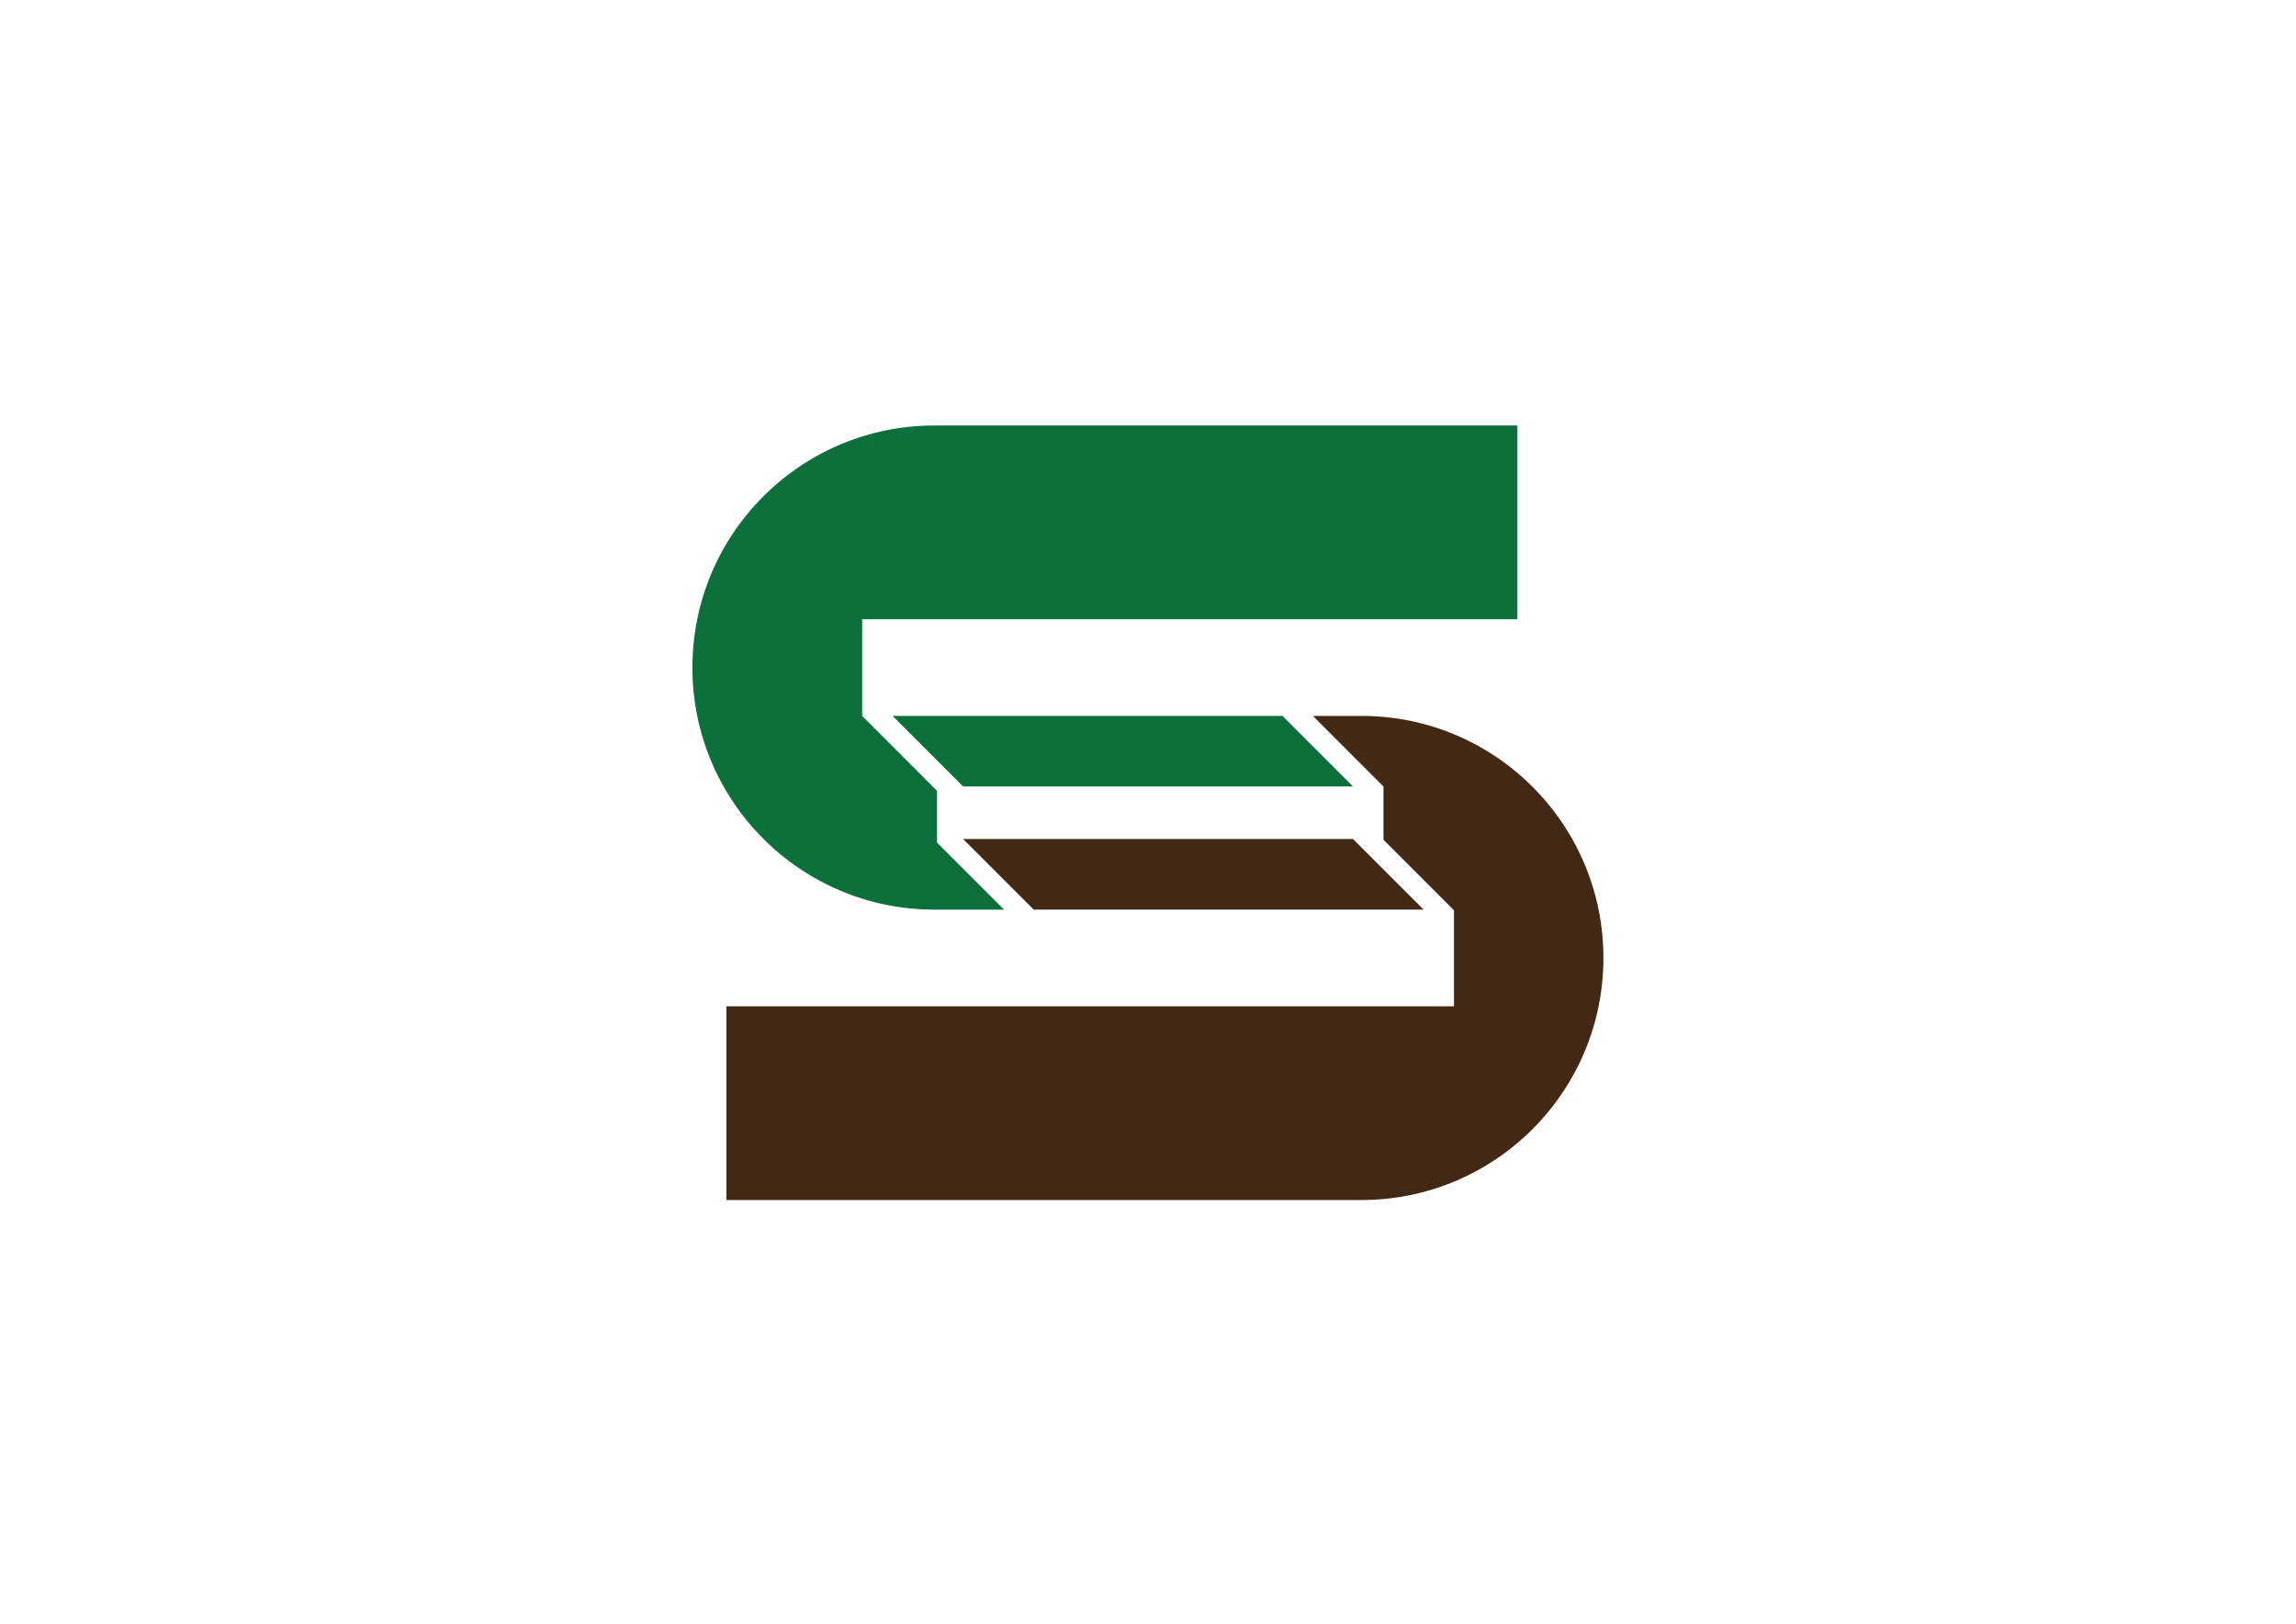
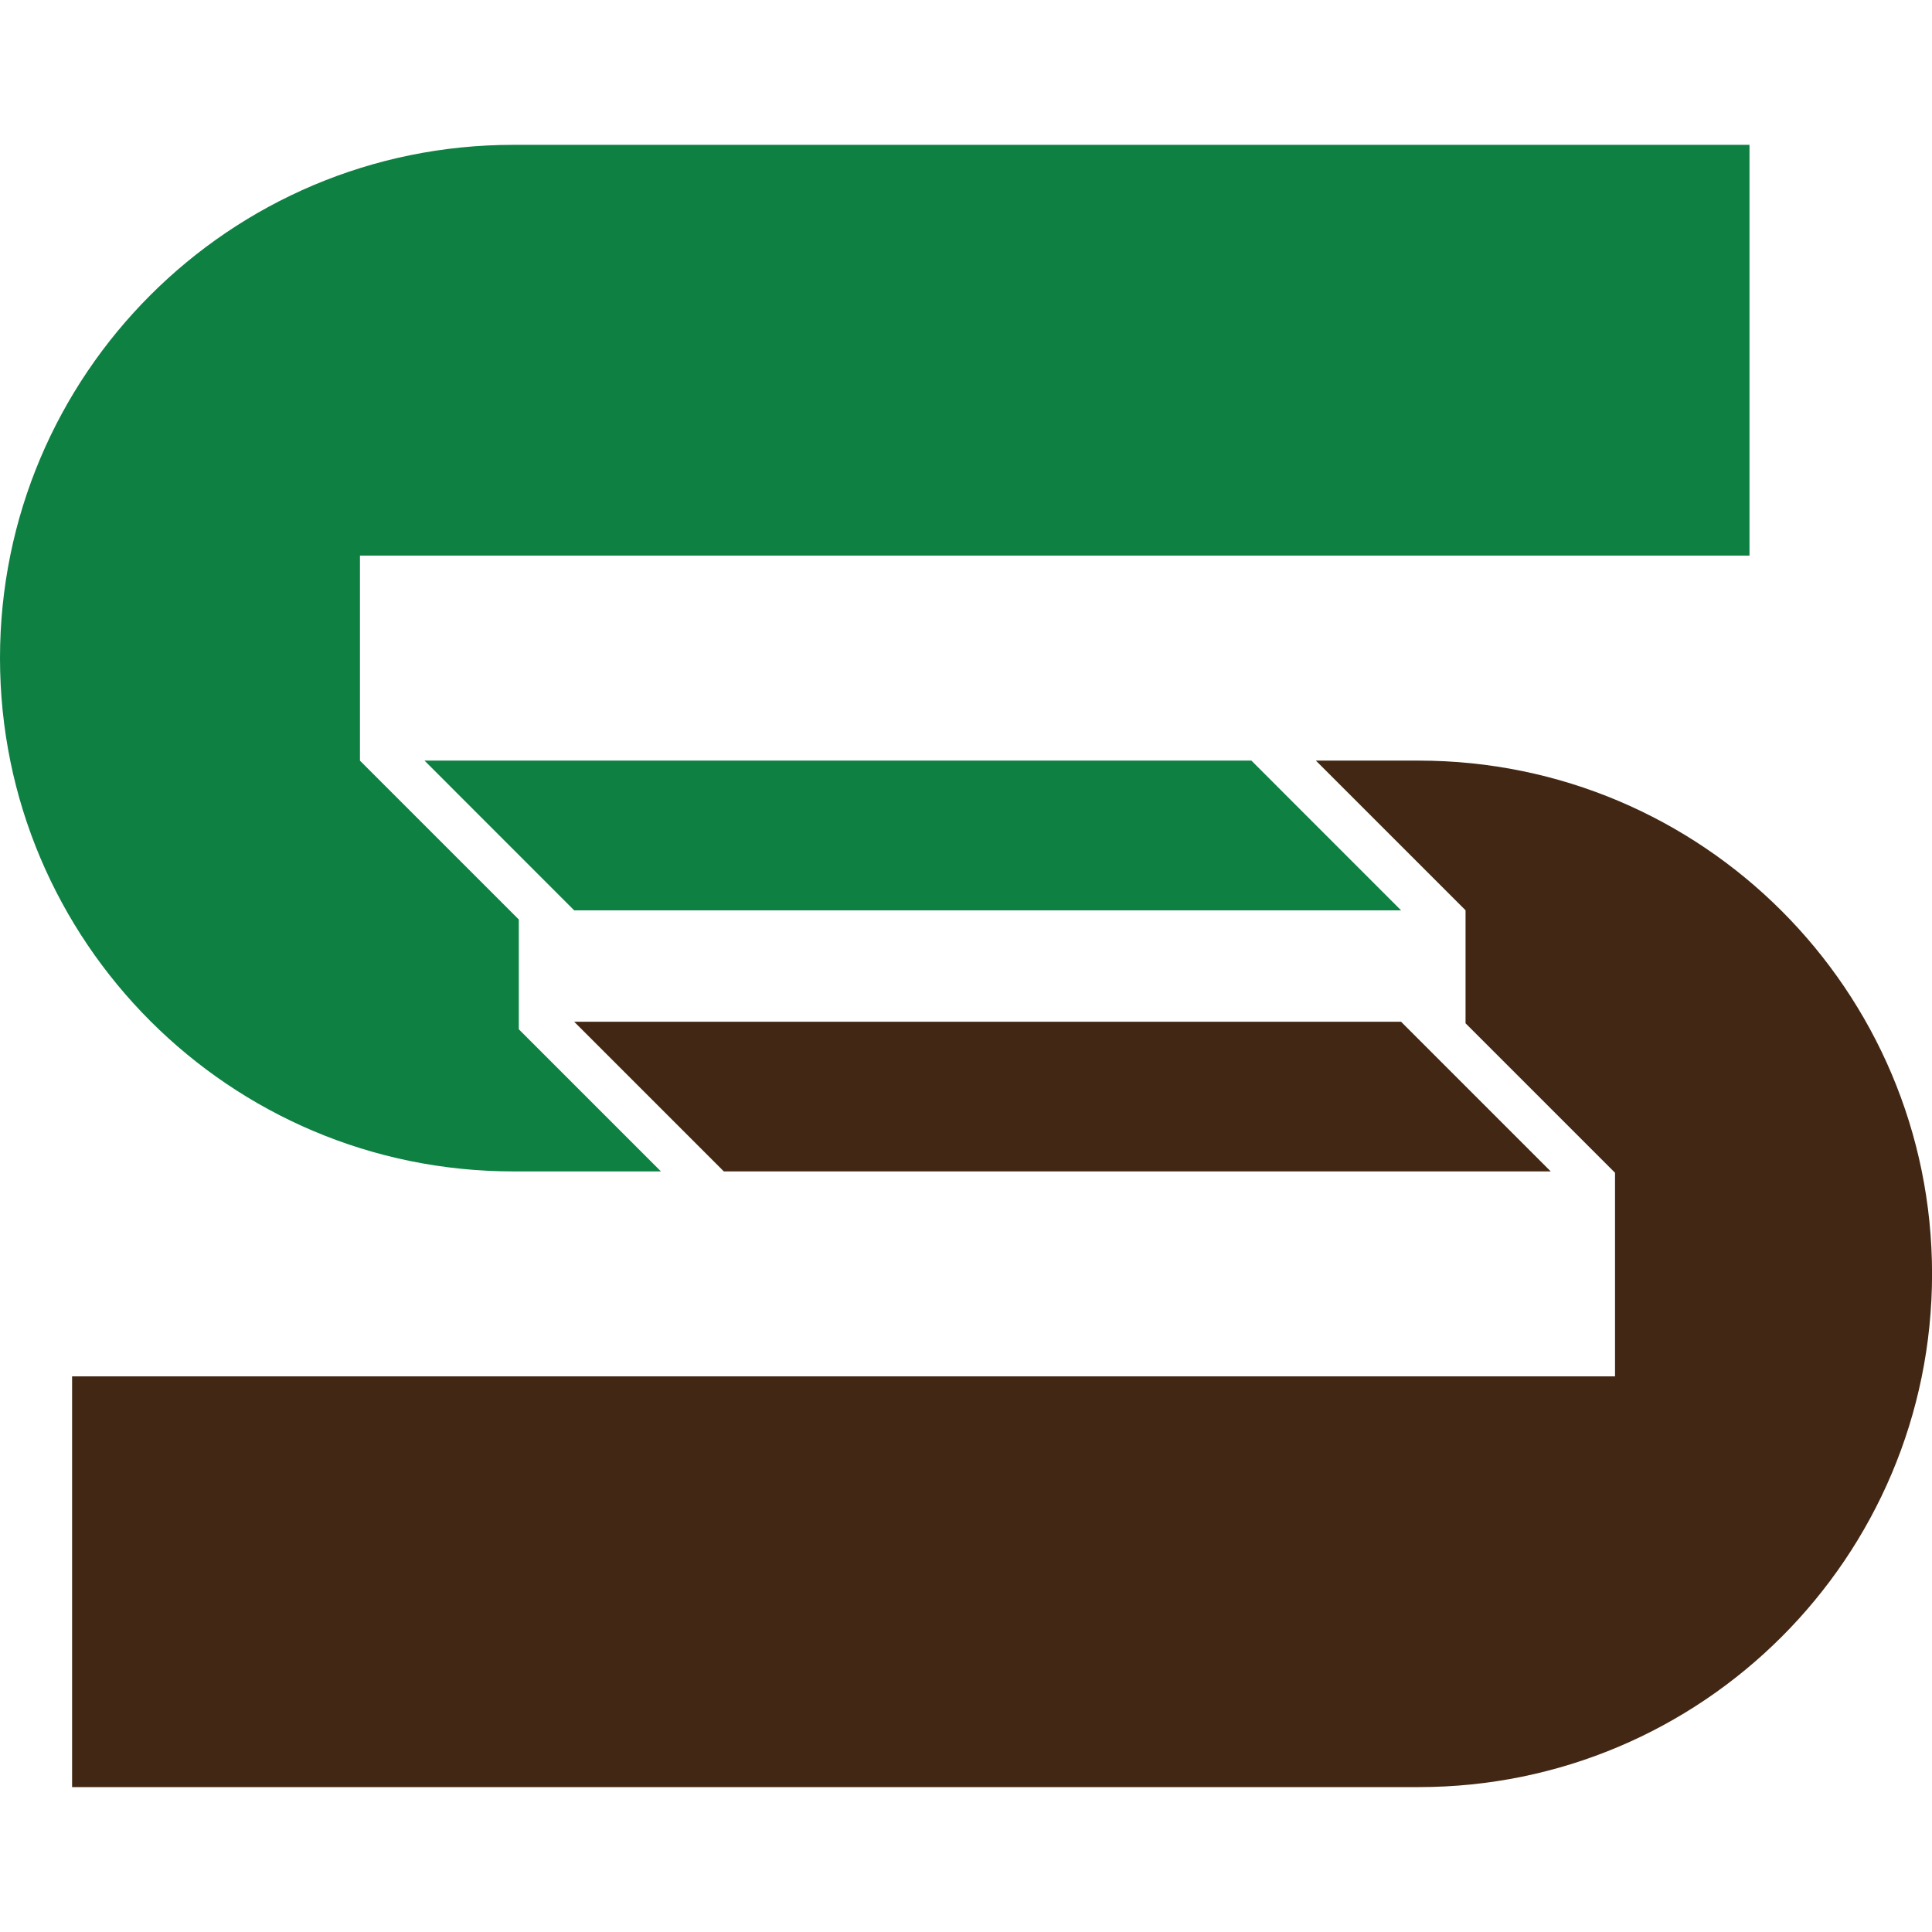
- <svg xmlns="http://www.w3.org/2000/svg" version="1.1" id="Layer_1" x="0px" y="0px" viewBox="0 0 841.89 595.28" style="enable-background:new 0 0 841.89 595.28;" xml:space="preserve">
+ <svg xmlns="http://www.w3.org/2000/svg" version="1.1" id="Layer_1" x="0px" y="0px" viewBox="0 0 320 320" style="enable-background:new 0 0 320 320;" xml:space="preserve">
  <style type="text/css">
- 	.st0{fill:#422916;}
- 	.st1{fill:#0D703C;}
+ 	.st0{fill:#422814;}
+ 	.st1{fill:#0D8042;}
</style>
  <g>
-     <polygon class="st0" points="353.16,307.6 379.04,333.48 522.01,333.48 496.13,307.6  " />
-     <polygon class="st1" points="327.28,262.46 353.16,288.34 496.13,288.34 470.26,262.46  " />
-     <path class="st1" d="M253.89,244.74L253.89,244.74c0,49.01,39.73,88.75,88.75,88.75h25.53l-24.58-24.58v-8.99v-9.99l-27.46-27.46   v-35.46h240.26v-71.02H342.64C293.62,155.99,253.89,195.72,253.89,244.74z" />
-     <path class="st0" d="M499.19,262.46h-17.78l25.88,25.88v19.54l25.85,25.85v35.2h-266.8v71.02h232.85   c49.01,0,88.75-39.73,88.75-88.75v0C587.94,302.2,548.21,262.46,499.19,262.46z" />
+     <polygon class="st0" points="95.1,169.23 119.89,194.02 256.85,194.02 232.06,169.23  " />
+     <polygon class="st1" points="70.31,125.98 95.1,150.78 232.06,150.78 207.27,125.98  " />
+     <path class="st1" d="M0,109L0,109c0,46.95,38.06,85.02,85.02,85.02h24.45l-23.54-23.54v-8.61v-9.57l-26.31-26.31V92.02h230.15   V23.99H85.02C38.06,23.99,0,62.05,0,109z" />
+     <path class="st0" d="M234.98,125.98h-17.03l24.79,24.79v18.72l24.76,24.76v33.72H11.94v68.03h223.05   c46.95,0,85.02-38.06,85.02-85.02v0C320,164.05,281.94,125.98,234.98,125.98z" />
  </g>
</svg>
